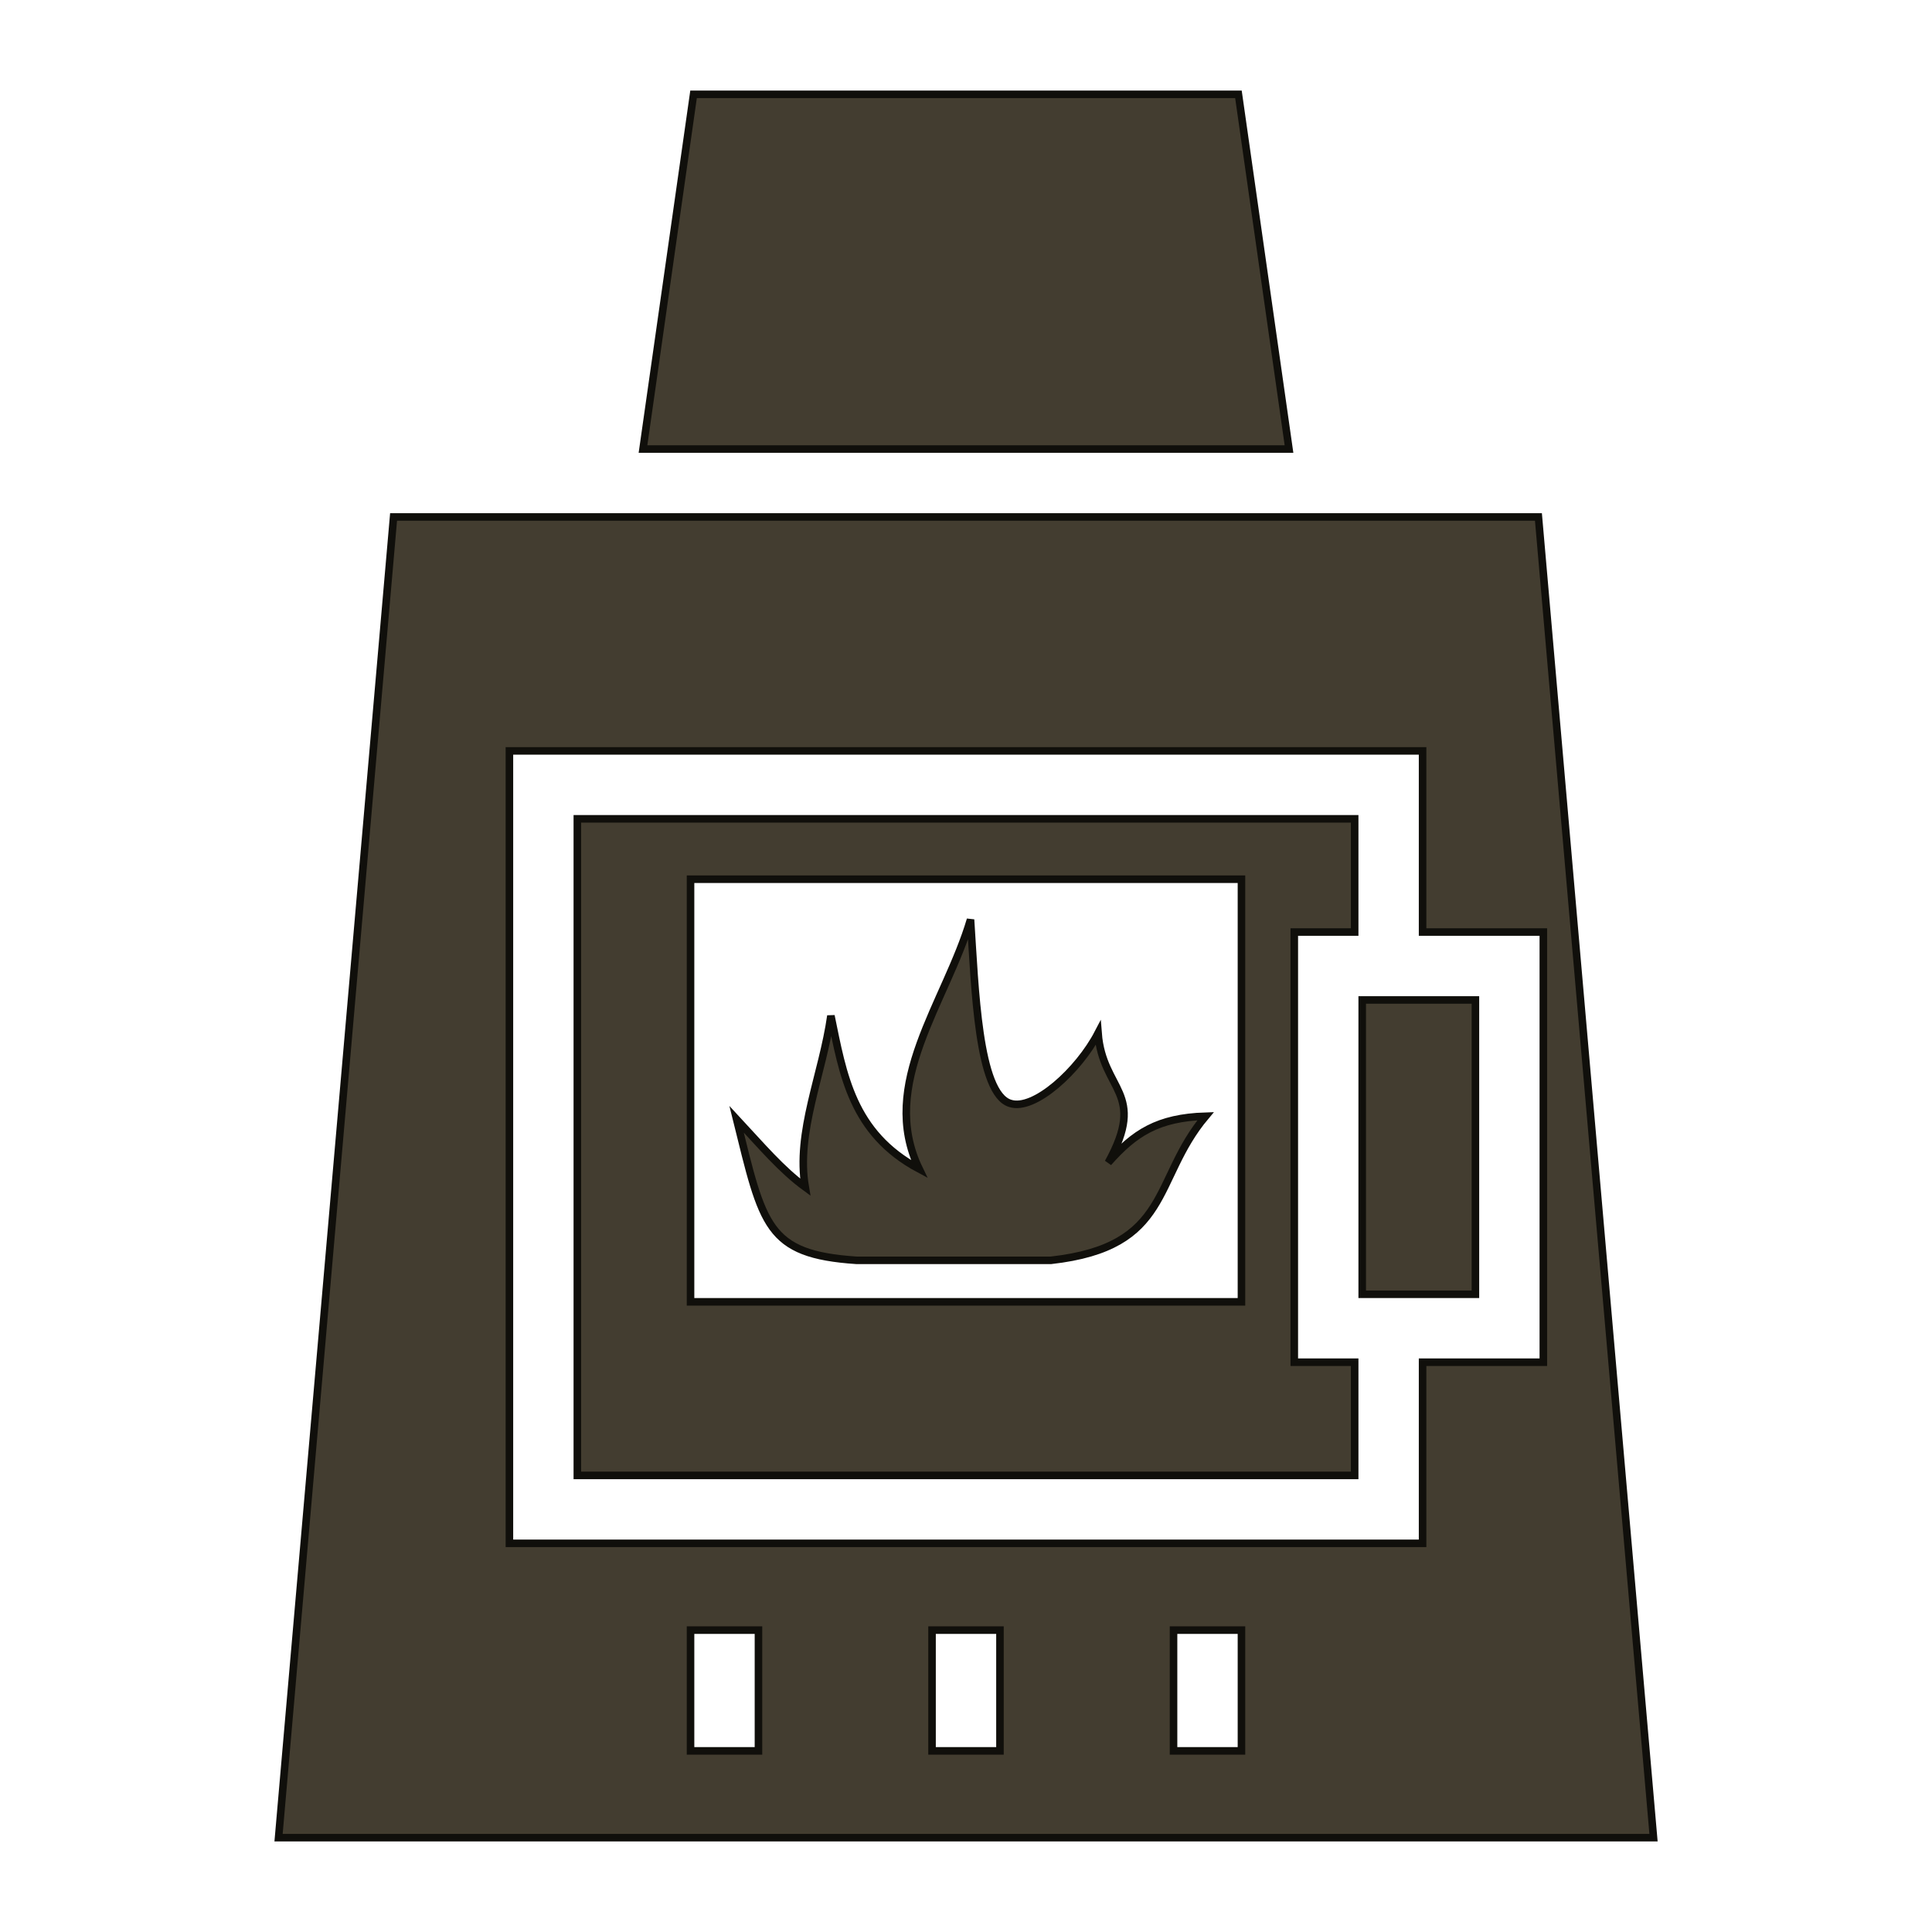
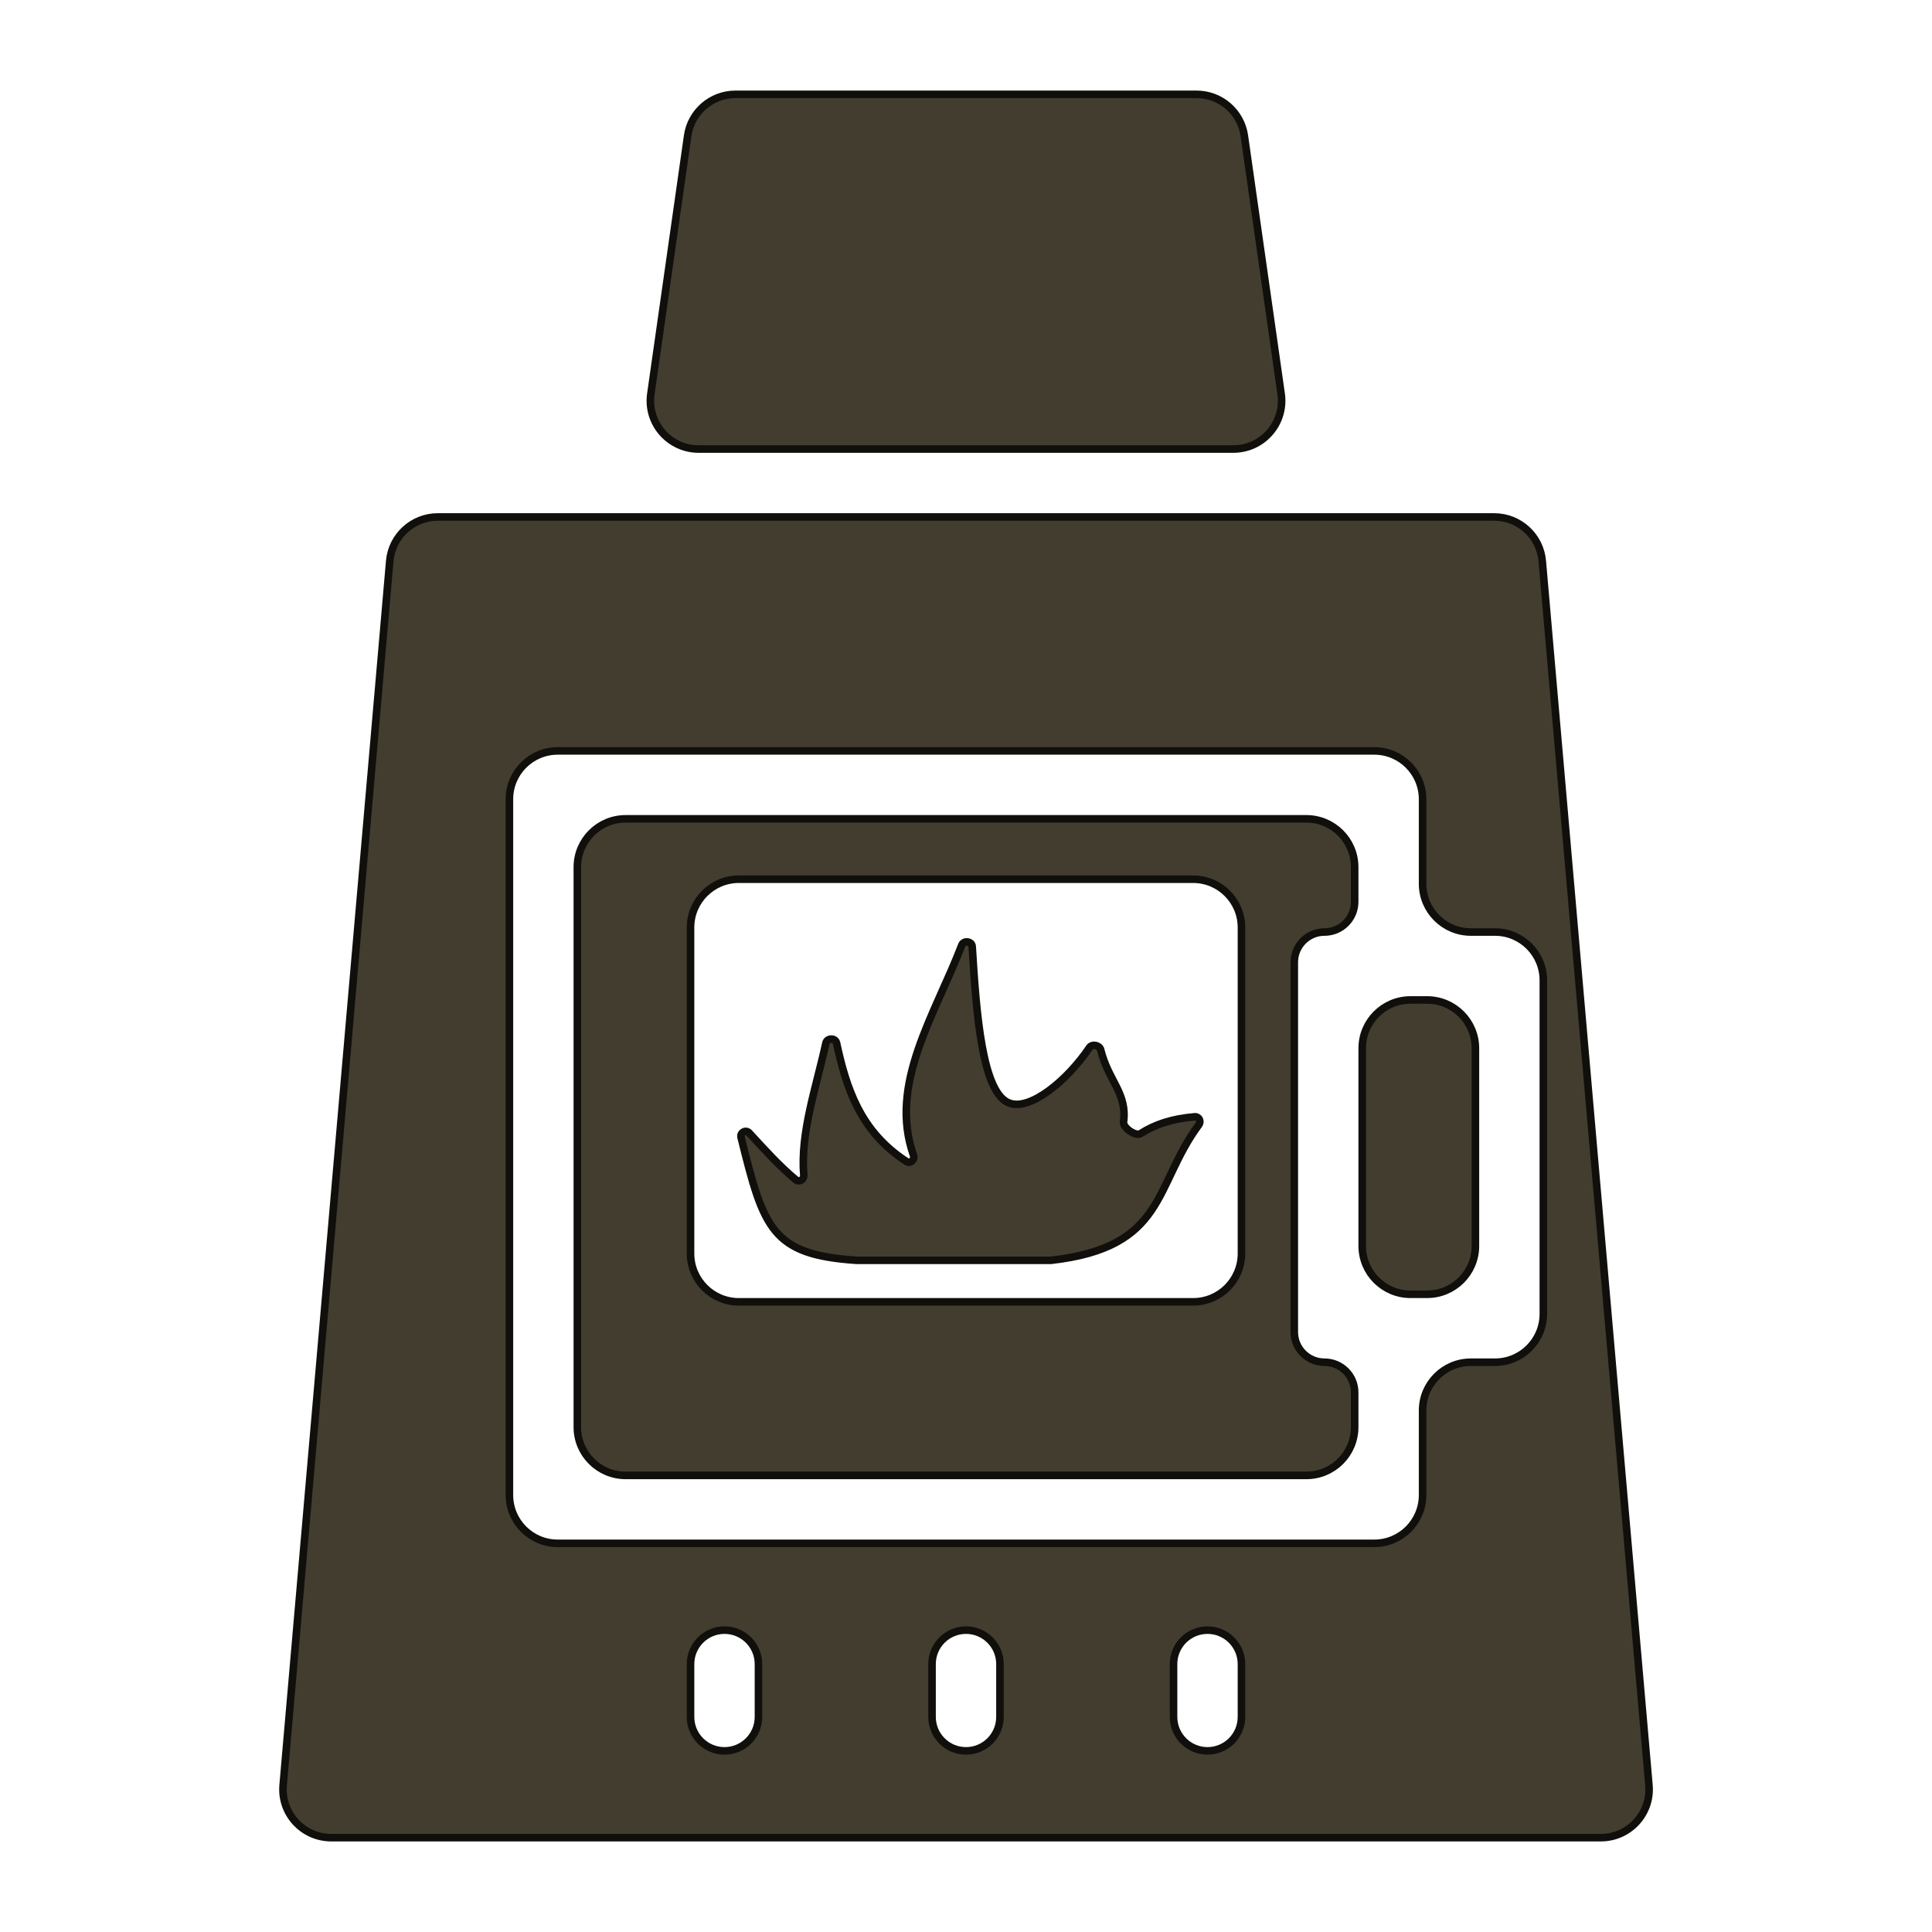
- <svg xmlns="http://www.w3.org/2000/svg" width="800px" height="800px" viewBox="0 0 512 512">
-   <path fill="rgb(67, 61, 48)" stroke="rgb(16, 15, 11)" stroke-width="2px" d="M183.8 25l-13.4 94h171.2l-13.4-94H183.8zm-79.5 112L73.82 487H438.2l-30.5-350H104.3zm30.7 62h242v48h32v114h-32v48H135V199zm18 18v174h206v-30h-16V247h16v-30H153zm30 16h146v112H183V233zm74.2 10.7c-6.5 22-24.5 43.6-13.6 66.1-17.8-9.5-20.2-25.1-23.4-40.6-2.2 15.5-9.3 30.8-6.8 45.4-6.3-4.6-11.6-10.9-18.2-18 7 28.2 7.9 35.8 31.8 37.4h51.5c32.1-3.6 26.8-21.3 41-38.2-12.7.4-18.9 4.5-25.8 12.3 10.3-18.7-1.5-18.9-2.7-34.3-5.1 9.8-16.9 20.7-23.3 18.6-8.5-2.6-9.3-30.7-10.5-48.7zM361 265v78h30v-78h-30zM183 432h18v32h-18v-32zm64 0h18v32h-18v-32zm64 0h18v32h-18v-32z" />
+ <svg xmlns="http://www.w3.org/2000/svg" width="800" height="800" viewBox="0 0 800 800" fill="none">
+   <path d="M304.539 39.062C294.583 39.062 286.144 46.384 284.739 56.24L269.503 163.115C267.786 175.162 277.135 185.938 289.303 185.938H510.697C522.865 185.938 532.214 175.162 530.497 163.115L515.261 56.24C513.856 46.384 505.417 39.062 495.461 39.062H304.539ZM181.303 214.062C170.93 214.062 162.278 221.993 161.378 232.327L117.237 739.202C116.219 750.889 125.431 760.938 137.161 760.938H662.869C674.6 760.938 683.812 750.888 682.793 739.201L638.623 232.326C637.722 221.993 629.071 214.062 618.698 214.062H181.303ZM210.938 330.937C210.938 319.892 219.892 310.938 230.938 310.938H569.062C580.108 310.938 589.062 319.892 589.062 330.938V365.938C589.062 376.983 598.017 385.938 609.063 385.938H619.063C630.108 385.938 639.062 394.892 639.062 405.938V544.062C639.062 555.108 630.108 564.062 619.062 564.062H609.062C598.017 564.062 589.062 573.017 589.062 584.063V619.063C589.062 630.108 580.108 639.062 569.062 639.062H230.938C219.892 639.062 210.938 630.108 210.938 619.063V330.937ZM259.063 339.062C248.017 339.062 239.062 348.017 239.062 359.062V590.938C239.062 601.983 248.017 610.938 259.062 610.938H540.937C551.983 610.938 560.938 601.983 560.938 590.937V576.562C560.938 569.659 555.341 564.062 548.438 564.062C541.534 564.062 535.938 558.466 535.938 551.562V398.437C535.938 391.534 541.534 385.938 548.438 385.938C555.341 385.938 560.938 380.341 560.938 373.437V359.063C560.938 348.017 551.983 339.062 540.938 339.062H259.063ZM285.938 384.062C285.938 373.017 294.892 364.062 305.938 364.062H494.063C505.108 364.062 514.062 373.017 514.062 384.063V519.063C514.062 530.108 505.108 539.062 494.062 539.062H305.937C294.892 539.062 285.938 530.108 285.938 519.062V384.062ZM402.573 391.945C402.436 389.717 399.046 389.273 398.245 391.357C387.128 420.257 367.843 448.861 378.254 478.387C378.898 480.213 376.952 481.996 375.33 480.94C356.135 468.436 350.455 450.565 346.395 431.879C345.919 429.687 342.462 429.735 341.983 431.926C337.906 450.554 331.367 468.922 332.823 486.67C332.97 488.461 330.933 489.676 329.55 488.529C322.994 483.088 316.954 476.469 310.243 469.136C308.849 467.612 306.364 468.956 306.86 470.961C316.232 508.879 319.564 519.524 354.687 521.875H435.156C483.087 516.5 477.651 491.004 496.438 465.708C497.469 464.319 496.468 462.296 494.744 462.44C485.314 463.227 478.34 465.545 472.29 469.395C470.276 470.677 464.924 466.969 465.238 464.602C466.829 452.605 458.921 447.543 455.779 434.717C455.3 432.764 452.226 432.137 451.103 433.804C442.082 447.198 426.985 459.731 418.281 456.875C406.658 453.32 404.25 419.249 402.573 391.945ZM584.063 414.062C573.017 414.062 564.062 423.017 564.062 434.063V515.938C564.062 526.983 573.017 535.938 584.063 535.938H590.937C601.983 535.938 610.938 526.983 610.938 515.937V434.062C610.938 423.017 601.983 414.062 590.937 414.062H584.063ZM285.938 689.062C285.938 681.296 292.233 675 300 675C307.767 675 314.062 681.296 314.062 689.062V710.938C314.062 718.704 307.767 725 300 725C292.233 725 285.938 718.704 285.938 710.938V689.062ZM385.938 689.062C385.938 681.296 392.233 675 400 675C407.767 675 414.062 681.296 414.062 689.062V710.938C414.062 718.704 407.767 725 400 725C392.233 725 385.938 718.704 385.938 710.938V689.062ZM485.938 689.062C485.938 681.296 492.233 675 500 675C507.767 675 514.062 681.296 514.062 689.062V710.938C514.062 718.704 507.767 725 500 725C492.233 725 485.938 718.704 485.938 710.938V689.062Z" fill="#433D30" stroke="#100F0B" stroke-width="3.125" />
</svg>
